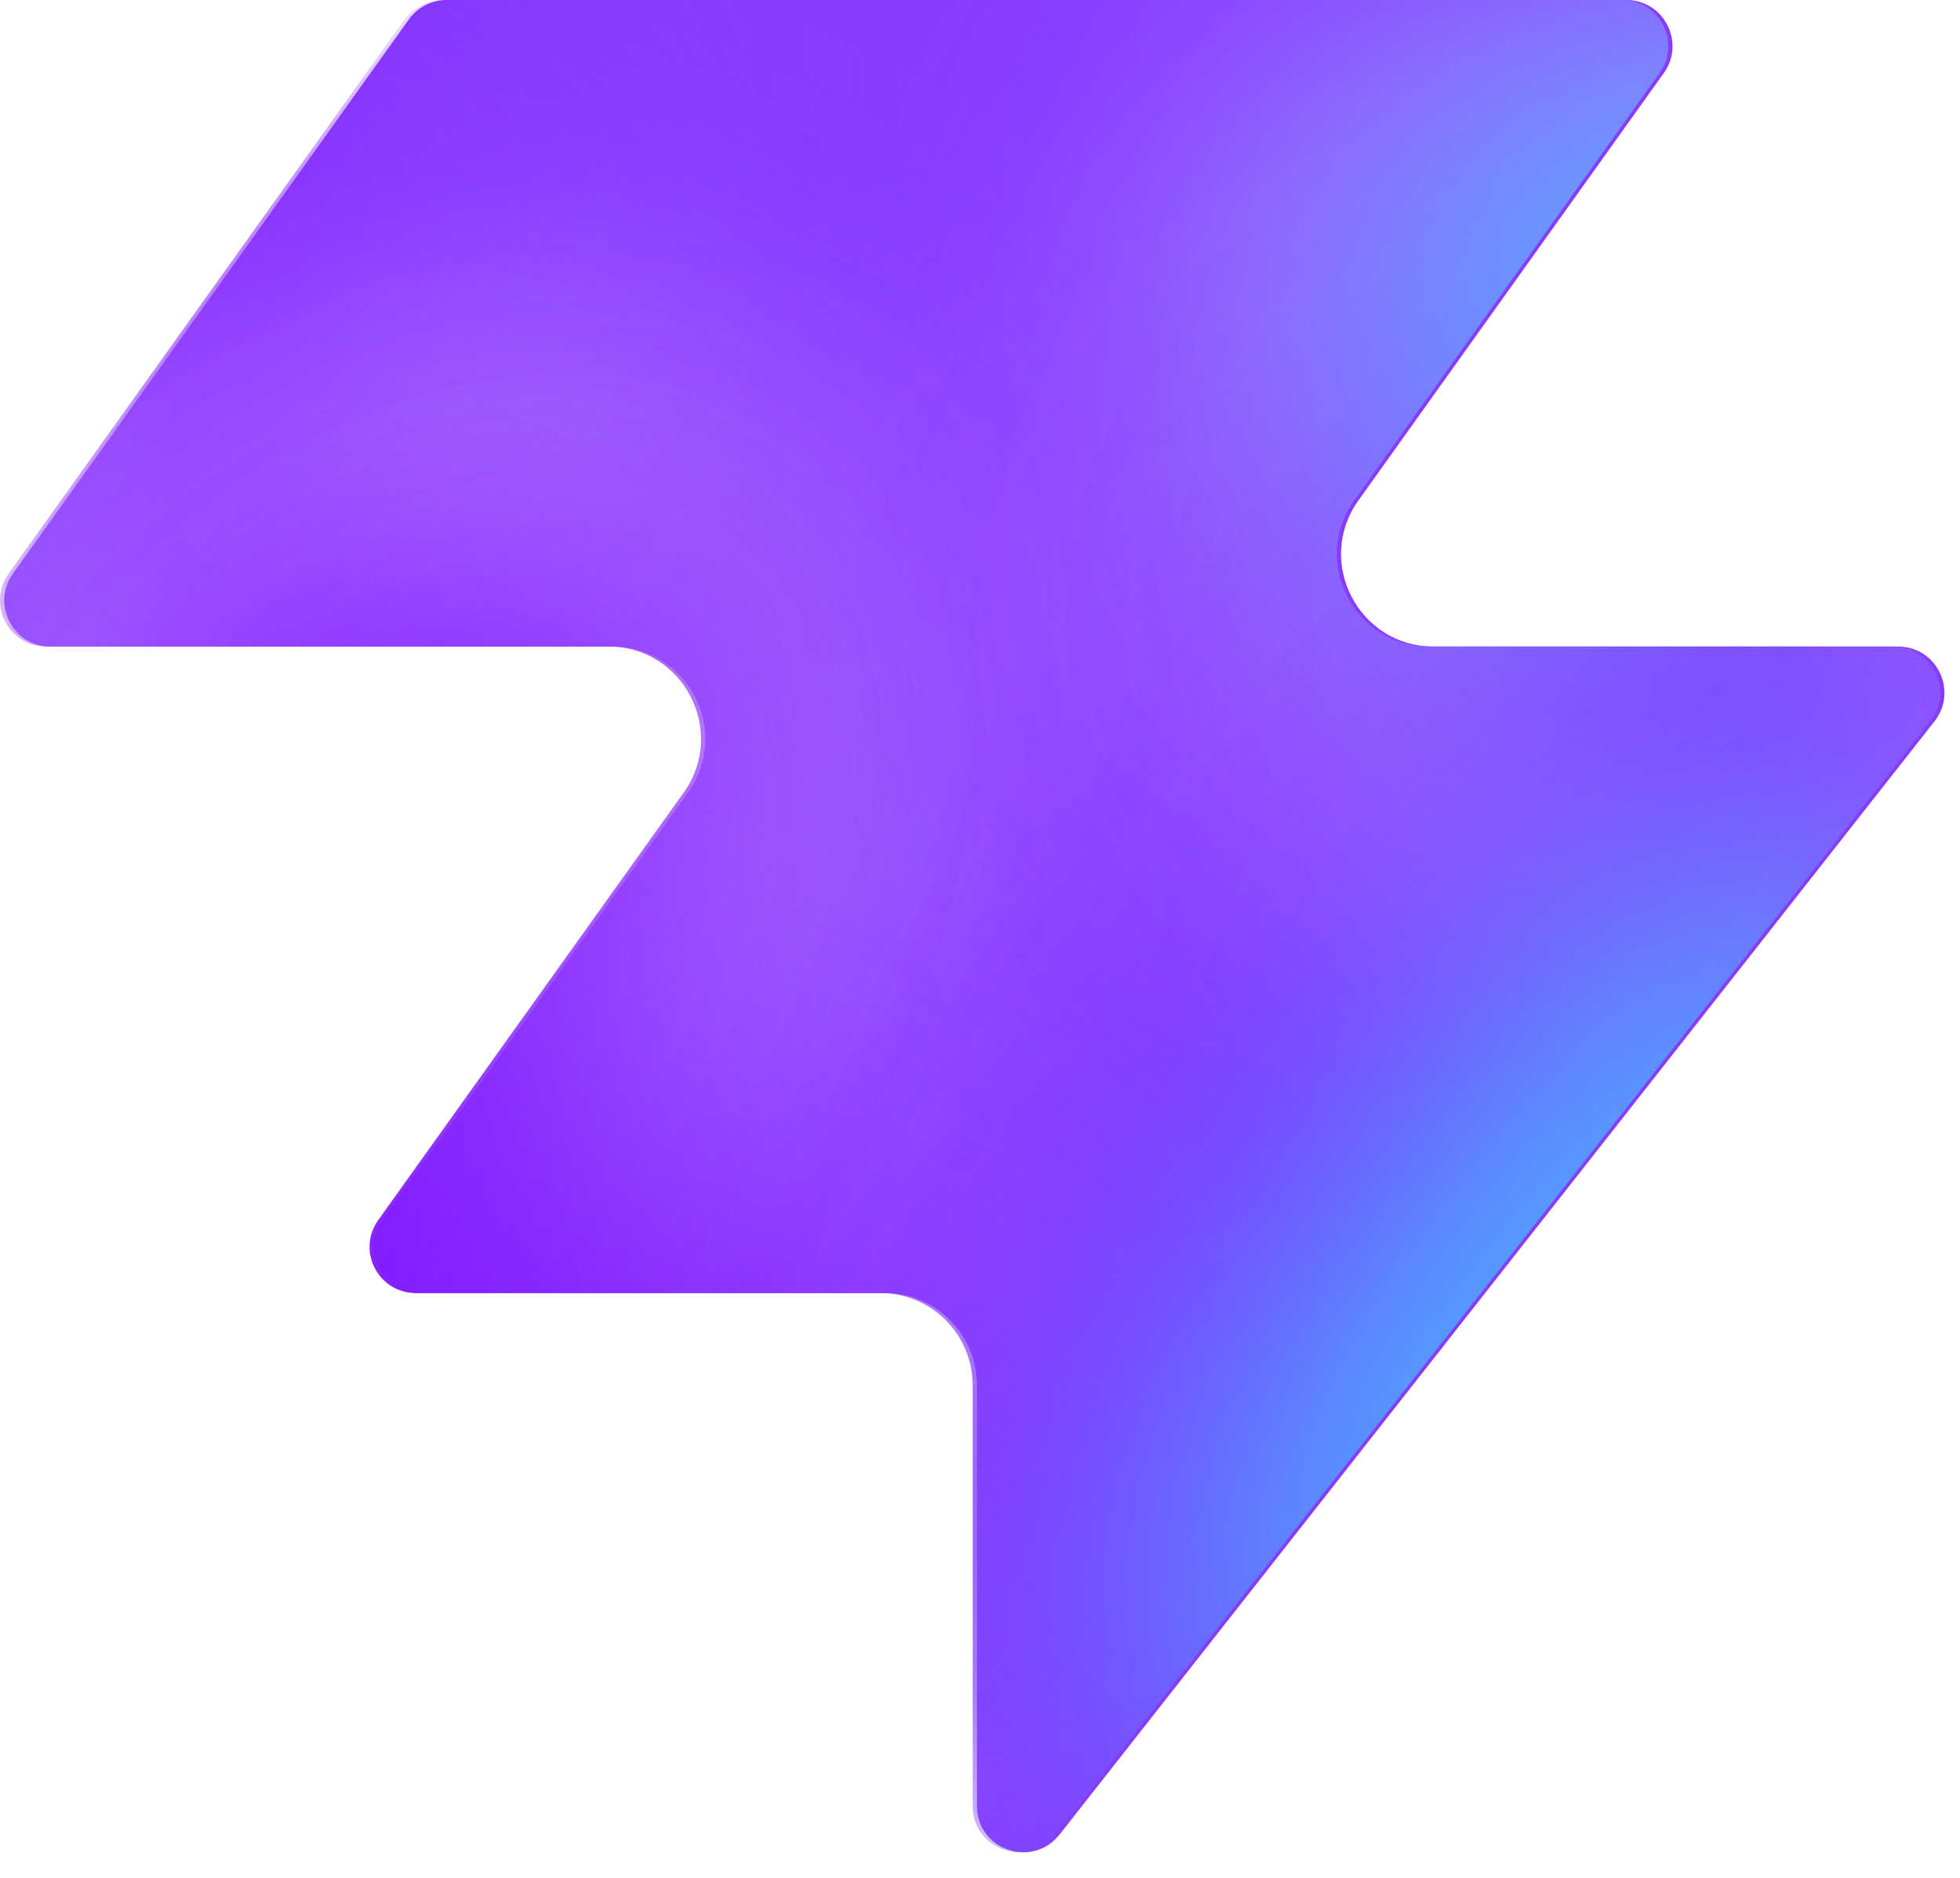
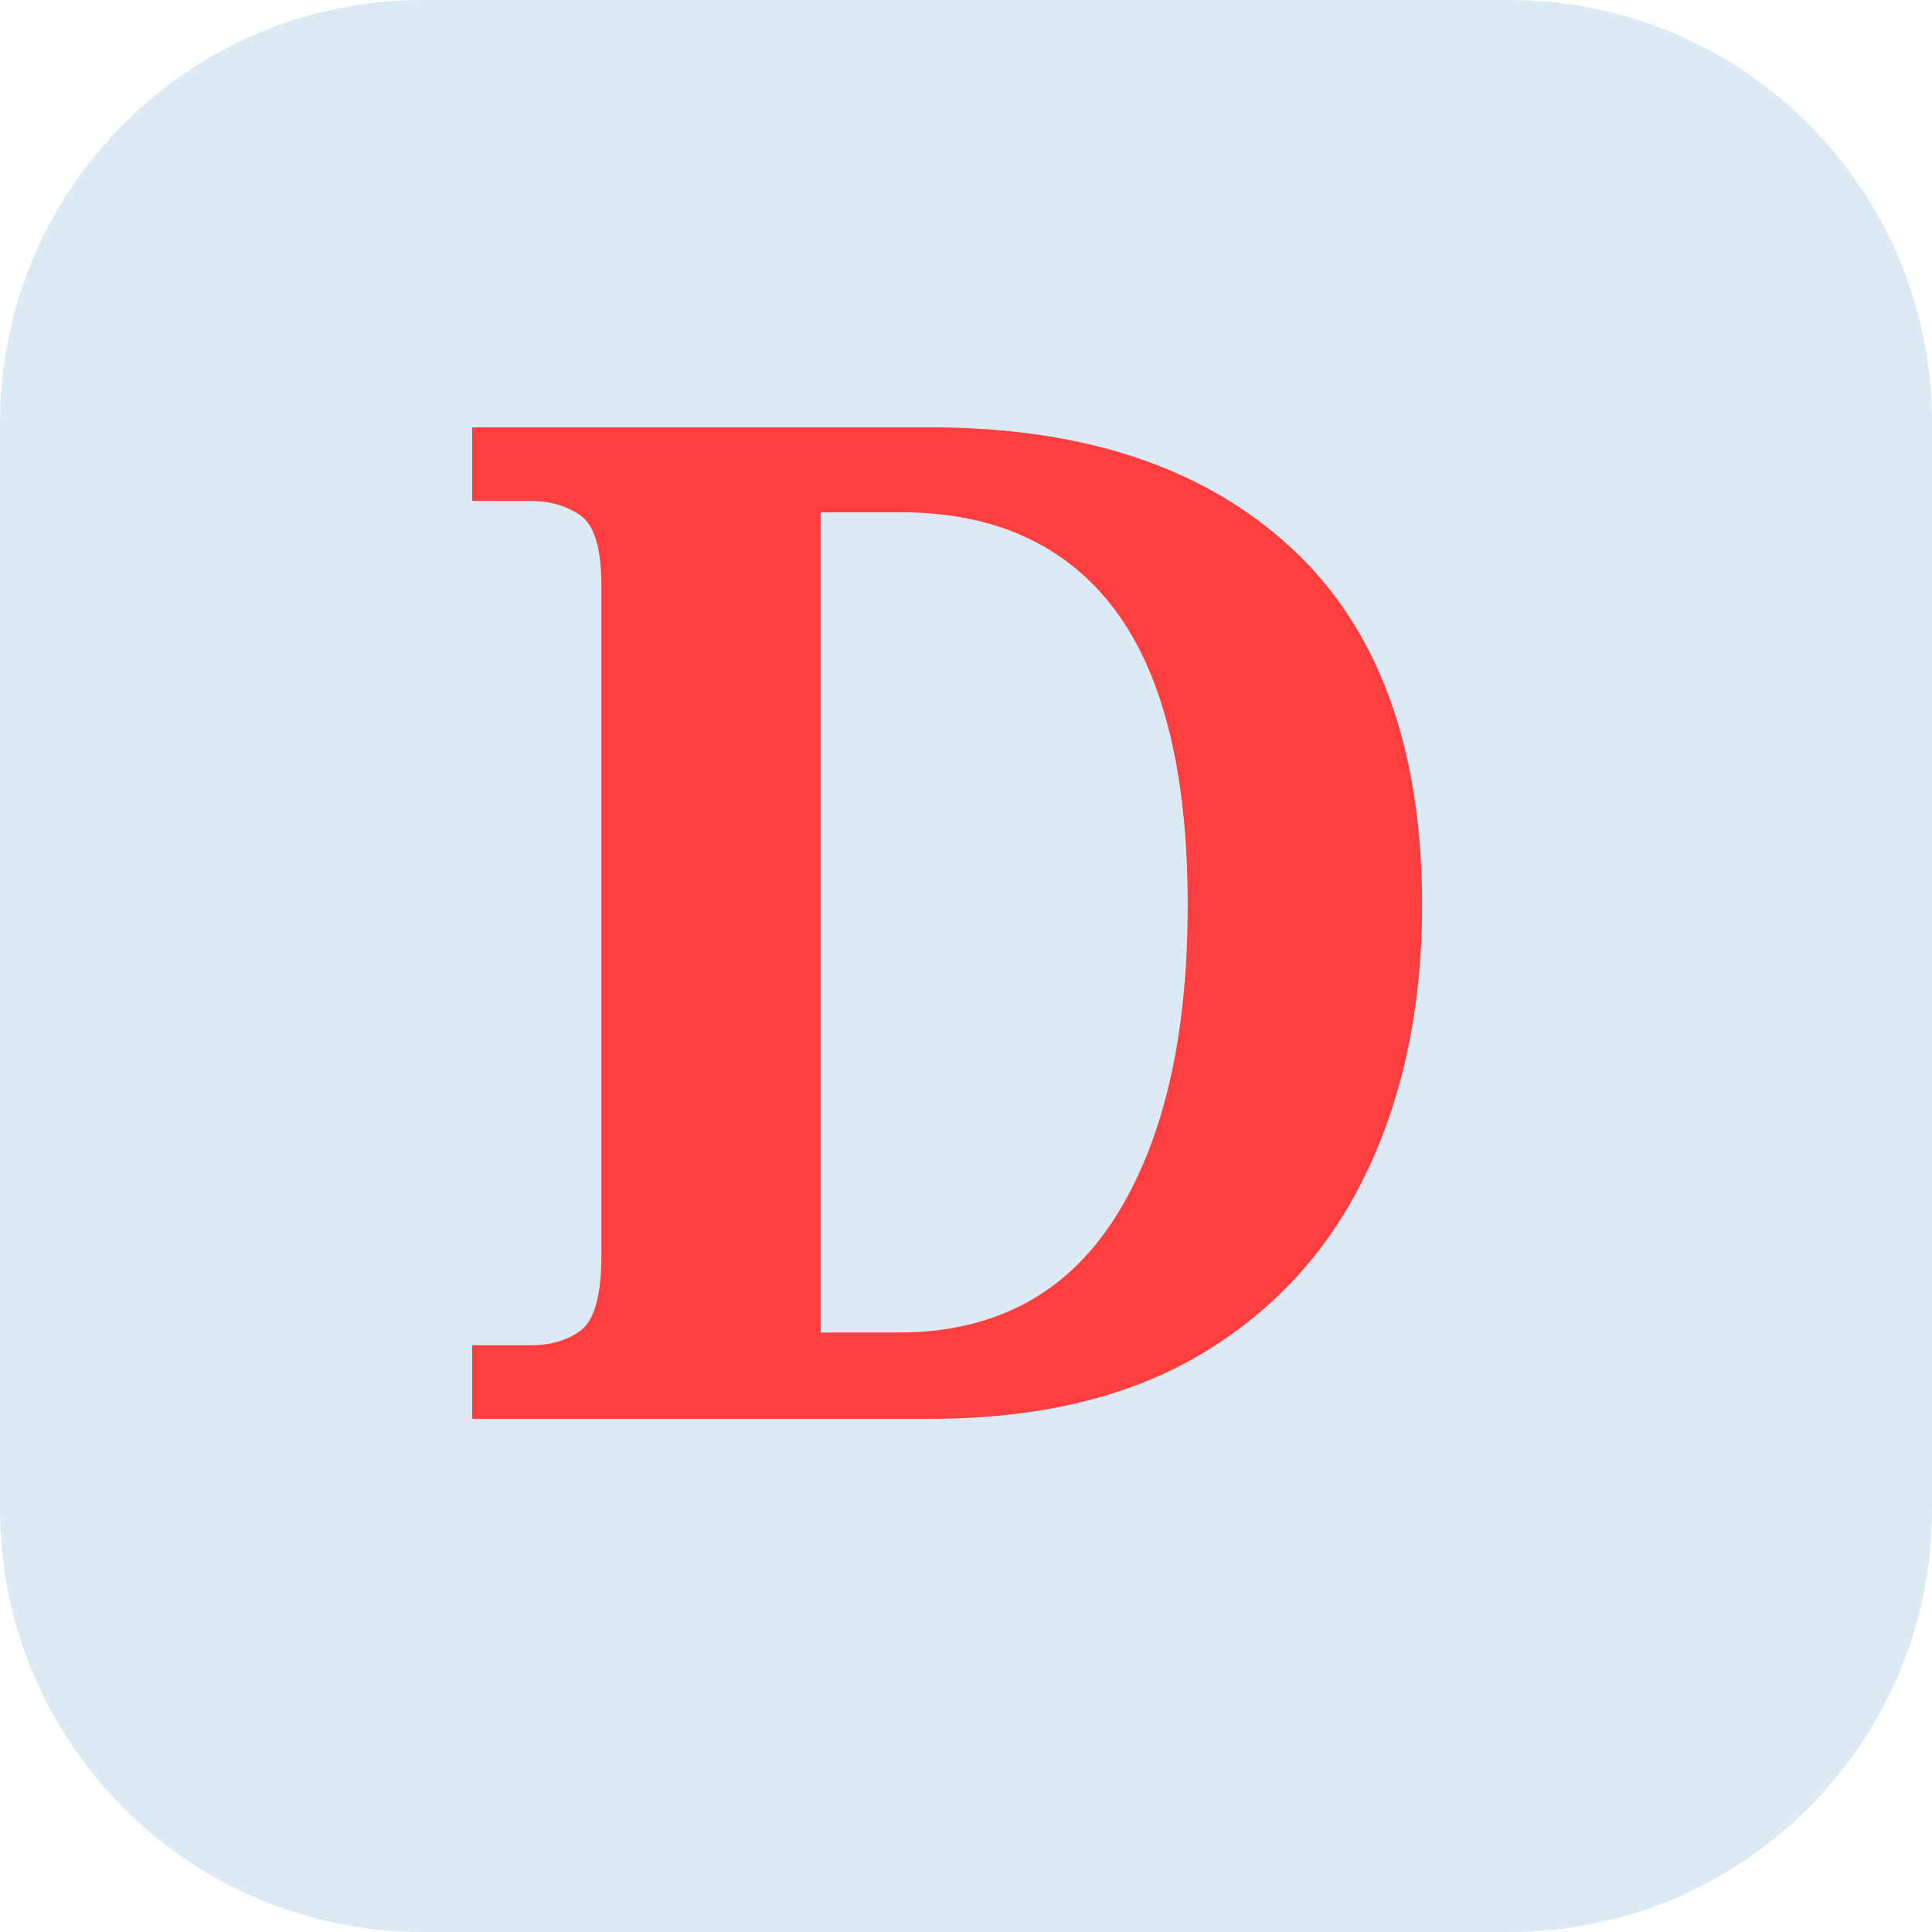
- <svg xmlns="http://www.w3.org/2000/svg" width="48" height="46" fill="none" viewBox="0 0 48 46">
-   <path fill="#863bff" d="M25.946 44.938c-.664.845-2.021.375-2.021-.698V33.937a2.26 2.26 0 0 0-2.262-2.262H10.287c-.92 0-1.456-1.04-.92-1.788l7.48-10.471c1.07-1.497 0-3.578-1.842-3.578H1.237c-.92 0-1.456-1.04-.92-1.788L10.013.474c.214-.297.556-.474.92-.474h28.894c.92 0 1.456 1.04.92 1.788l-7.48 10.471c-1.07 1.498 0 3.579 1.842 3.579h11.377c.943 0 1.473 1.088.89 1.83L25.947 44.94z" style="fill:#863bff;fill:color(display-p3 .525 .23 1);fill-opacity:1" />
-   <mask id="a" width="48" height="46" x="0" y="0" maskUnits="userSpaceOnUse" style="mask-type:alpha">
-     <path fill="#000" d="M25.842 44.938c-.664.844-2.021.375-2.021-.698V33.937a2.26 2.26 0 0 0-2.262-2.262H10.183c-.92 0-1.456-1.04-.92-1.788l7.48-10.471c1.07-1.498 0-3.579-1.842-3.579H1.133c-.92 0-1.456-1.04-.92-1.787L9.91.473c.214-.297.556-.474.92-.474h28.894c.92 0 1.456 1.04.92 1.788l-7.48 10.471c-1.07 1.498 0 3.578 1.842 3.578h11.377c.943 0 1.473 1.088.89 1.832L25.843 44.94z" style="fill:#000;fill-opacity:1" />
-   </mask>
-   <g mask="url(#a)">
-     <g filter="url(#b)">
-       <ellipse cx="5.508" cy="14.704" fill="#ede6ff" rx="5.508" ry="14.704" style="fill:#ede6ff;fill:color(display-p3 .927 .903 1);fill-opacity:1" transform="matrix(.00324 1 1 -.00324 -4.47 31.516)" />
-     </g>
-     <g filter="url(#c)">
-       <ellipse cx="10.399" cy="29.851" fill="#ede6ff" rx="10.399" ry="29.851" style="fill:#ede6ff;fill:color(display-p3 .927 .903 1);fill-opacity:1" transform="matrix(.00324 1 1 -.00324 -39.328 7.883)" />
-     </g>
-     <g filter="url(#d)">
-       <ellipse cx="5.508" cy="30.487" fill="#7e14ff" rx="5.508" ry="30.487" style="fill:#7e14ff;fill:color(display-p3 .492 .077 1);fill-opacity:1" transform="rotate(89.814 -25.913 -14.639)scale(1 -1)" />
-     </g>
-     <g filter="url(#e)">
-       <ellipse cx="5.508" cy="30.599" fill="#7e14ff" rx="5.508" ry="30.599" style="fill:#7e14ff;fill:color(display-p3 .492 .077 1);fill-opacity:1" transform="rotate(89.814 -32.644 -3.334)scale(1 -1)" />
-     </g>
-     <g filter="url(#f)">
-       <ellipse cx="5.508" cy="30.599" fill="#7e14ff" rx="5.508" ry="30.599" style="fill:#7e14ff;fill:color(display-p3 .492 .077 1);fill-opacity:1" transform="matrix(.00324 1 1 -.00324 -34.34 30.47)" />
-     </g>
-     <g filter="url(#g)">
-       <ellipse cx="14.072" cy="22.078" fill="#ede6ff" rx="14.072" ry="22.078" style="fill:#ede6ff;fill:color(display-p3 .927 .903 1);fill-opacity:1" transform="rotate(93.35 24.506 48.493)scale(-1 1)" />
-     </g>
-     <g filter="url(#h)">
-       <ellipse cx="3.47" cy="21.501" fill="#7e14ff" rx="3.47" ry="21.501" style="fill:#7e14ff;fill:color(display-p3 .492 .077 1);fill-opacity:1" transform="rotate(89.009 28.708 47.59)scale(-1 1)" />
-     </g>
-     <g filter="url(#i)">
-       <ellipse cx="3.47" cy="21.501" fill="#7e14ff" rx="3.47" ry="21.501" style="fill:#7e14ff;fill:color(display-p3 .492 .077 1);fill-opacity:1" transform="rotate(89.009 28.708 47.59)scale(-1 1)" />
-     </g>
-     <g filter="url(#j)">
-       <ellipse cx=".387" cy="8.972" fill="#7e14ff" rx="4.407" ry="29.108" style="fill:#7e14ff;fill:color(display-p3 .492 .077 1);fill-opacity:1" transform="rotate(39.51 .387 8.972)" />
-     </g>
-     <g filter="url(#k)">
-       <ellipse cx="47.523" cy="-6.092" fill="#7e14ff" rx="4.407" ry="29.108" style="fill:#7e14ff;fill:color(display-p3 .492 .077 1);fill-opacity:1" transform="rotate(37.892 47.523 -6.092)" />
-     </g>
-     <g filter="url(#l)">
-       <ellipse cx="41.412" cy="6.333" fill="#47bfff" rx="5.971" ry="9.665" style="fill:#47bfff;fill:color(display-p3 .28 .748 1);fill-opacity:1" transform="rotate(37.892 41.412 6.333)" />
-     </g>
-     <g filter="url(#m)">
-       <ellipse cx="-1.879" cy="38.332" fill="#7e14ff" rx="4.407" ry="29.108" style="fill:#7e14ff;fill:color(display-p3 .492 .077 1);fill-opacity:1" transform="rotate(37.892 -1.88 38.332)" />
-     </g>
-     <g filter="url(#n)">
-       <ellipse cx="-1.879" cy="38.332" fill="#7e14ff" rx="4.407" ry="29.108" style="fill:#7e14ff;fill:color(display-p3 .492 .077 1);fill-opacity:1" transform="rotate(37.892 -1.88 38.332)" />
-     </g>
-     <g filter="url(#o)">
-       <ellipse cx="35.651" cy="29.907" fill="#7e14ff" rx="4.407" ry="29.108" style="fill:#7e14ff;fill:color(display-p3 .492 .077 1);fill-opacity:1" transform="rotate(37.892 35.651 29.907)" />
-     </g>
-     <g filter="url(#p)">
-       <ellipse cx="38.418" cy="32.4" fill="#47bfff" rx="5.971" ry="15.297" style="fill:#47bfff;fill:color(display-p3 .28 .748 1);fill-opacity:1" transform="rotate(37.892 38.418 32.4)" />
-     </g>
-   </g>
-   <defs>
-     <filter id="b" width="60.045" height="41.654" x="-19.77" y="16.149" color-interpolation-filters="sRGB" filterUnits="userSpaceOnUse">
-       <feFlood flood-opacity="0" result="BackgroundImageFix" />
-       <feBlend in="SourceGraphic" in2="BackgroundImageFix" result="shape" />
-       <feGaussianBlur result="effect1_foregroundBlur_2002_17158" stdDeviation="7.659" />
-     </filter>
-     <filter id="c" width="90.34" height="51.437" x="-54.613" y="-7.533" color-interpolation-filters="sRGB" filterUnits="userSpaceOnUse">
-       <feFlood flood-opacity="0" result="BackgroundImageFix" />
-       <feBlend in="SourceGraphic" in2="BackgroundImageFix" result="shape" />
-       <feGaussianBlur result="effect1_foregroundBlur_2002_17158" stdDeviation="7.659" />
-     </filter>
-     <filter id="d" width="79.355" height="29.4" x="-49.64" y="2.03" color-interpolation-filters="sRGB" filterUnits="userSpaceOnUse">
-       <feFlood flood-opacity="0" result="BackgroundImageFix" />
-       <feBlend in="SourceGraphic" in2="BackgroundImageFix" result="shape" />
-       <feGaussianBlur result="effect1_foregroundBlur_2002_17158" stdDeviation="4.596" />
-     </filter>
-     <filter id="e" width="79.579" height="29.4" x="-45.045" y="20.029" color-interpolation-filters="sRGB" filterUnits="userSpaceOnUse">
-       <feFlood flood-opacity="0" result="BackgroundImageFix" />
-       <feBlend in="SourceGraphic" in2="BackgroundImageFix" result="shape" />
-       <feGaussianBlur result="effect1_foregroundBlur_2002_17158" stdDeviation="4.596" />
-     </filter>
-     <filter id="f" width="79.579" height="29.4" x="-43.513" y="21.178" color-interpolation-filters="sRGB" filterUnits="userSpaceOnUse">
-       <feFlood flood-opacity="0" result="BackgroundImageFix" />
-       <feBlend in="SourceGraphic" in2="BackgroundImageFix" result="shape" />
-       <feGaussianBlur result="effect1_foregroundBlur_2002_17158" stdDeviation="4.596" />
-     </filter>
-     <filter id="g" width="74.749" height="58.852" x="15.756" y="-17.901" color-interpolation-filters="sRGB" filterUnits="userSpaceOnUse">
-       <feFlood flood-opacity="0" result="BackgroundImageFix" />
-       <feBlend in="SourceGraphic" in2="BackgroundImageFix" result="shape" />
-       <feGaussianBlur result="effect1_foregroundBlur_2002_17158" stdDeviation="7.659" />
-     </filter>
-     <filter id="h" width="61.377" height="25.362" x="23.548" y="2.284" color-interpolation-filters="sRGB" filterUnits="userSpaceOnUse">
-       <feFlood flood-opacity="0" result="BackgroundImageFix" />
-       <feBlend in="SourceGraphic" in2="BackgroundImageFix" result="shape" />
-       <feGaussianBlur result="effect1_foregroundBlur_2002_17158" stdDeviation="4.596" />
-     </filter>
-     <filter id="i" width="61.377" height="25.362" x="23.548" y="2.284" color-interpolation-filters="sRGB" filterUnits="userSpaceOnUse">
-       <feFlood flood-opacity="0" result="BackgroundImageFix" />
-       <feBlend in="SourceGraphic" in2="BackgroundImageFix" result="shape" />
-       <feGaussianBlur result="effect1_foregroundBlur_2002_17158" stdDeviation="4.596" />
-     </filter>
-     <filter id="j" width="56.045" height="63.649" x="-27.636" y="-22.853" color-interpolation-filters="sRGB" filterUnits="userSpaceOnUse">
-       <feFlood flood-opacity="0" result="BackgroundImageFix" />
-       <feBlend in="SourceGraphic" in2="BackgroundImageFix" result="shape" />
-       <feGaussianBlur result="effect1_foregroundBlur_2002_17158" stdDeviation="4.596" />
-     </filter>
-     <filter id="k" width="54.814" height="64.646" x="20.116" y="-38.415" color-interpolation-filters="sRGB" filterUnits="userSpaceOnUse">
-       <feFlood flood-opacity="0" result="BackgroundImageFix" />
-       <feBlend in="SourceGraphic" in2="BackgroundImageFix" result="shape" />
-       <feGaussianBlur result="effect1_foregroundBlur_2002_17158" stdDeviation="4.596" />
-     </filter>
-     <filter id="l" width="33.541" height="35.313" x="24.641" y="-11.323" color-interpolation-filters="sRGB" filterUnits="userSpaceOnUse">
-       <feFlood flood-opacity="0" result="BackgroundImageFix" />
-       <feBlend in="SourceGraphic" in2="BackgroundImageFix" result="shape" />
-       <feGaussianBlur result="effect1_foregroundBlur_2002_17158" stdDeviation="4.596" />
-     </filter>
-     <filter id="m" width="54.814" height="64.646" x="-29.286" y="6.009" color-interpolation-filters="sRGB" filterUnits="userSpaceOnUse">
-       <feFlood flood-opacity="0" result="BackgroundImageFix" />
-       <feBlend in="SourceGraphic" in2="BackgroundImageFix" result="shape" />
-       <feGaussianBlur result="effect1_foregroundBlur_2002_17158" stdDeviation="4.596" />
-     </filter>
-     <filter id="n" width="54.814" height="64.646" x="-29.286" y="6.009" color-interpolation-filters="sRGB" filterUnits="userSpaceOnUse">
-       <feFlood flood-opacity="0" result="BackgroundImageFix" />
-       <feBlend in="SourceGraphic" in2="BackgroundImageFix" result="shape" />
-       <feGaussianBlur result="effect1_foregroundBlur_2002_17158" stdDeviation="4.596" />
-     </filter>
-     <filter id="o" width="54.814" height="64.646" x="8.244" y="-2.416" color-interpolation-filters="sRGB" filterUnits="userSpaceOnUse">
-       <feFlood flood-opacity="0" result="BackgroundImageFix" />
-       <feBlend in="SourceGraphic" in2="BackgroundImageFix" result="shape" />
-       <feGaussianBlur result="effect1_foregroundBlur_2002_17158" stdDeviation="4.596" />
-     </filter>
-     <filter id="p" width="39.409" height="43.623" x="18.713" y="10.588" color-interpolation-filters="sRGB" filterUnits="userSpaceOnUse">
-       <feFlood flood-opacity="0" result="BackgroundImageFix" />
-       <feBlend in="SourceGraphic" in2="BackgroundImageFix" result="shape" />
-       <feGaussianBlur result="effect1_foregroundBlur_2002_17158" stdDeviation="4.596" />
-     </filter>
-   </defs>
+ <svg xmlns="http://www.w3.org/2000/svg" viewBox="0 0 64 64">
+   <rect width="64" height="64" rx="14" fill="#dceaf5" />
+   <text x="32" y="47" text-anchor="middle" font-family="Georgia, serif" font-size="46" font-weight="700" fill="#ff3f3f">D</text>
</svg>
